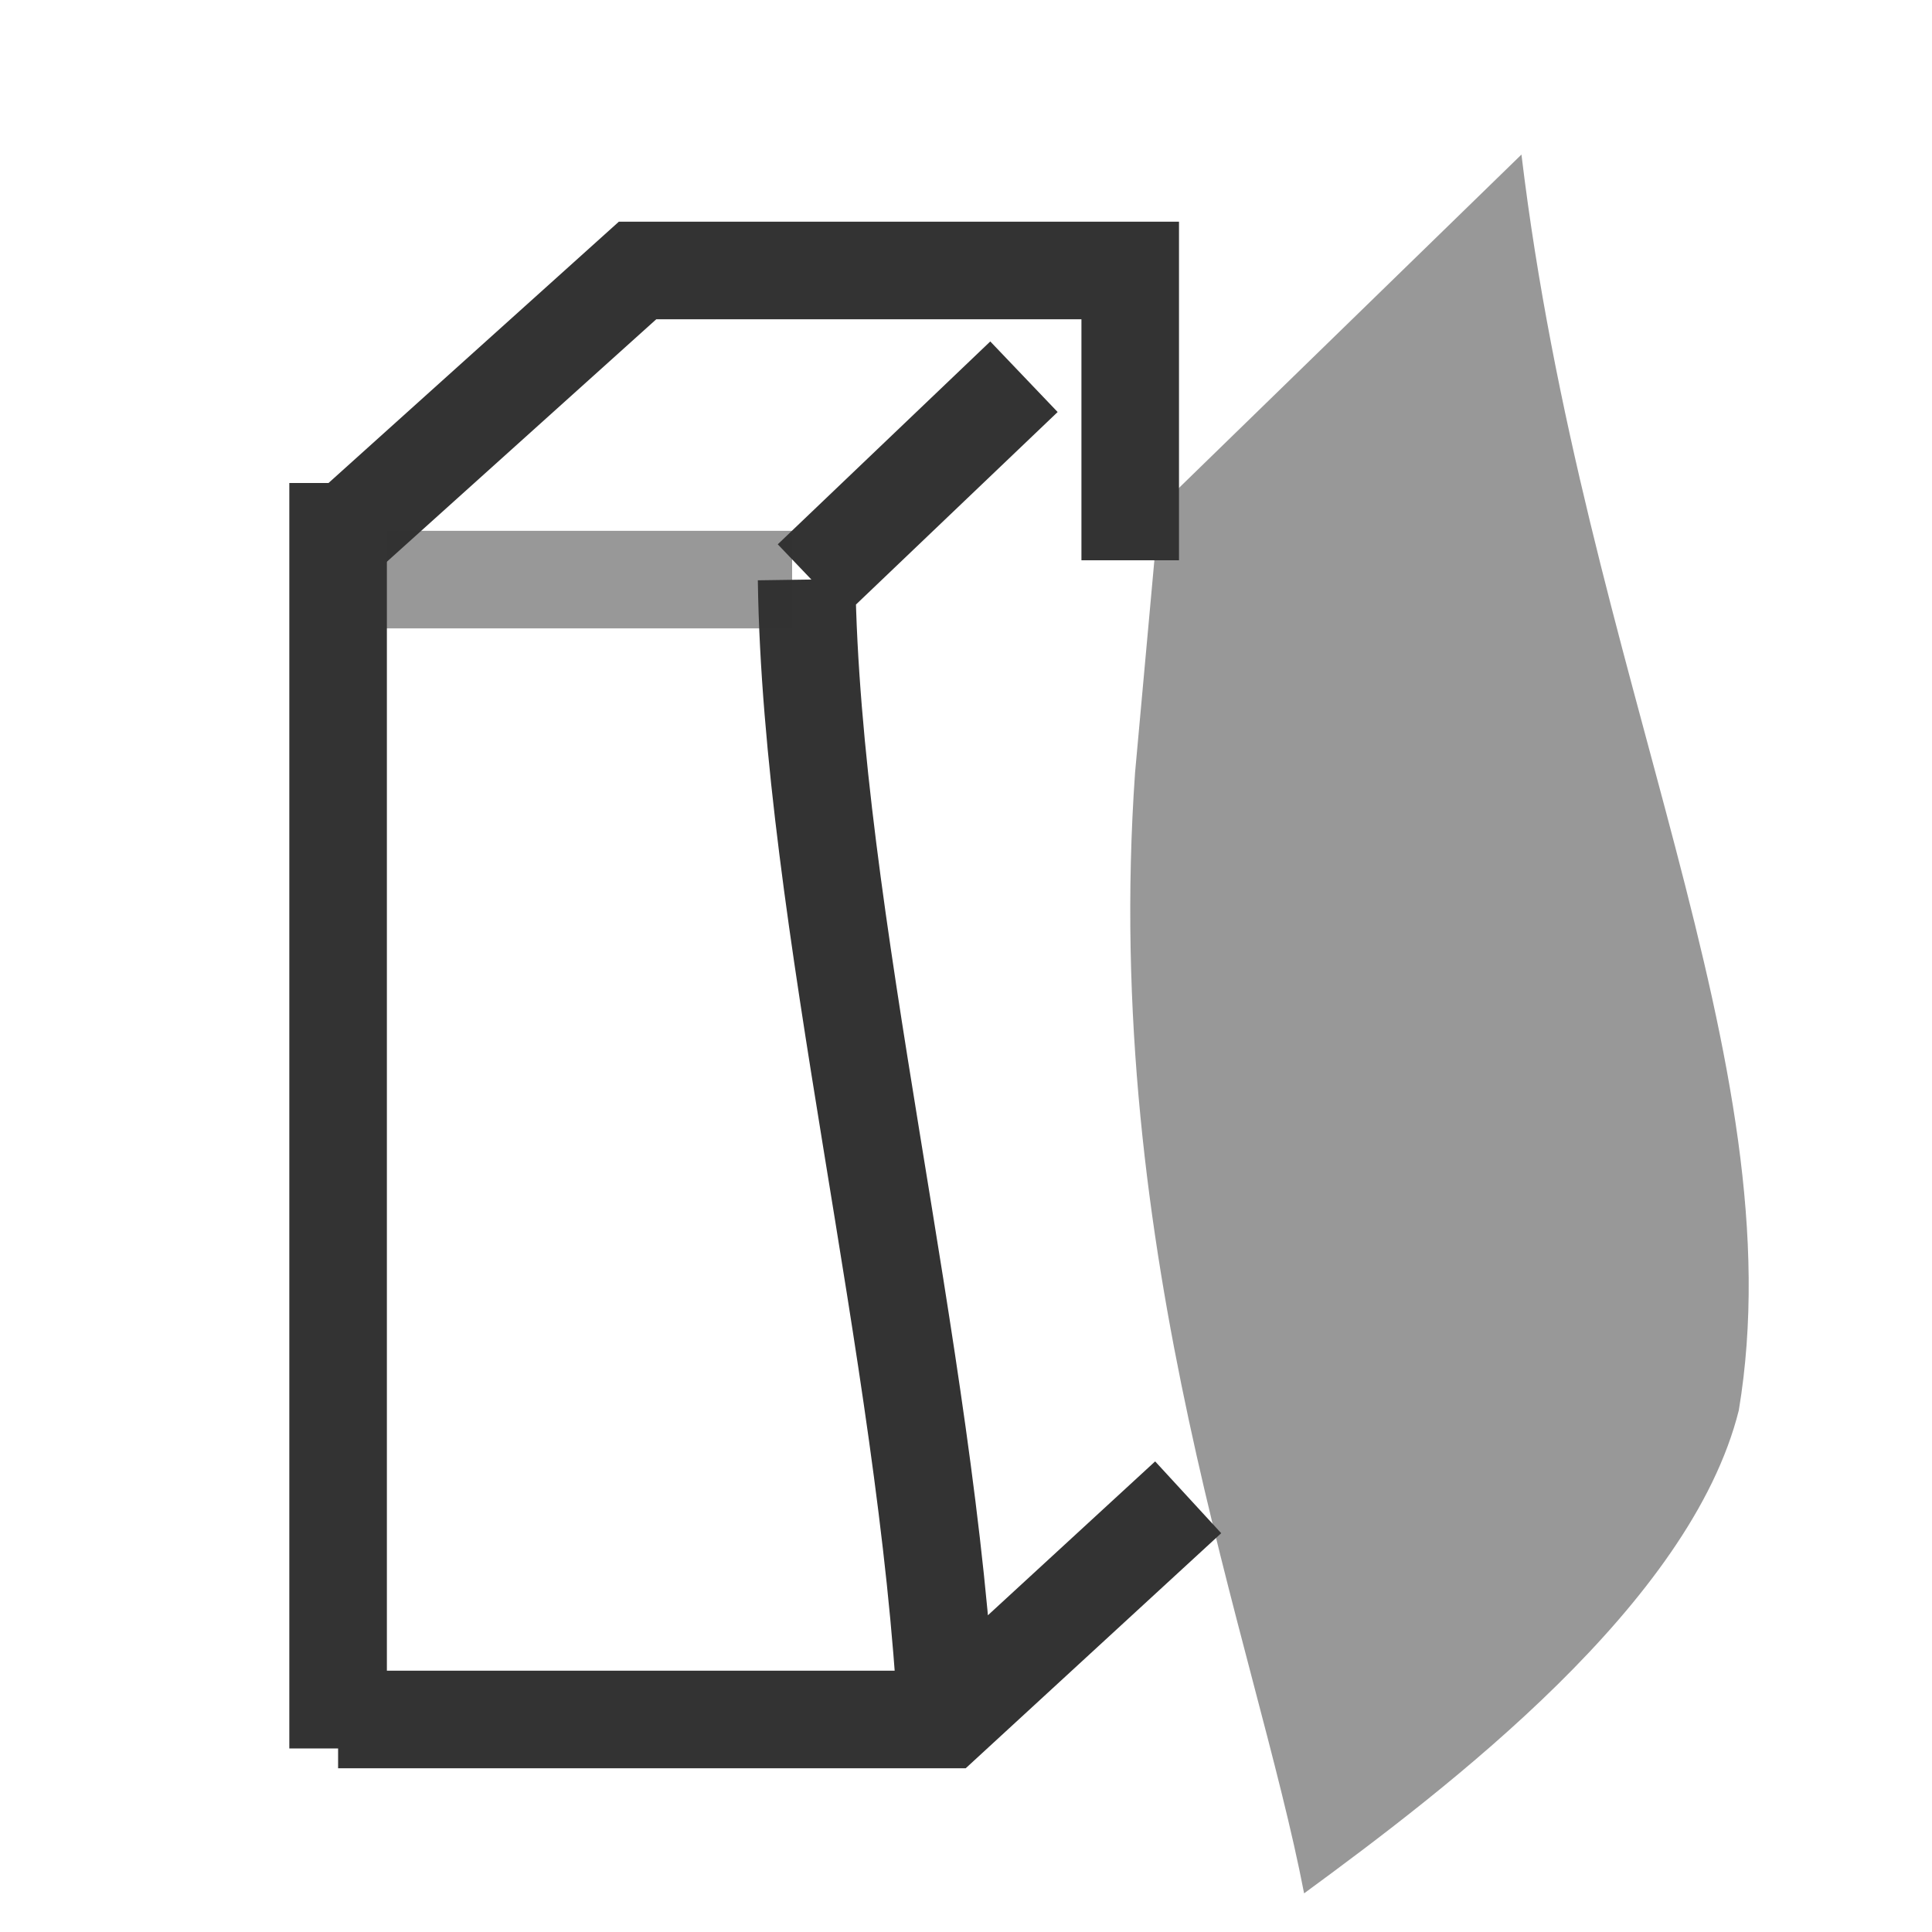
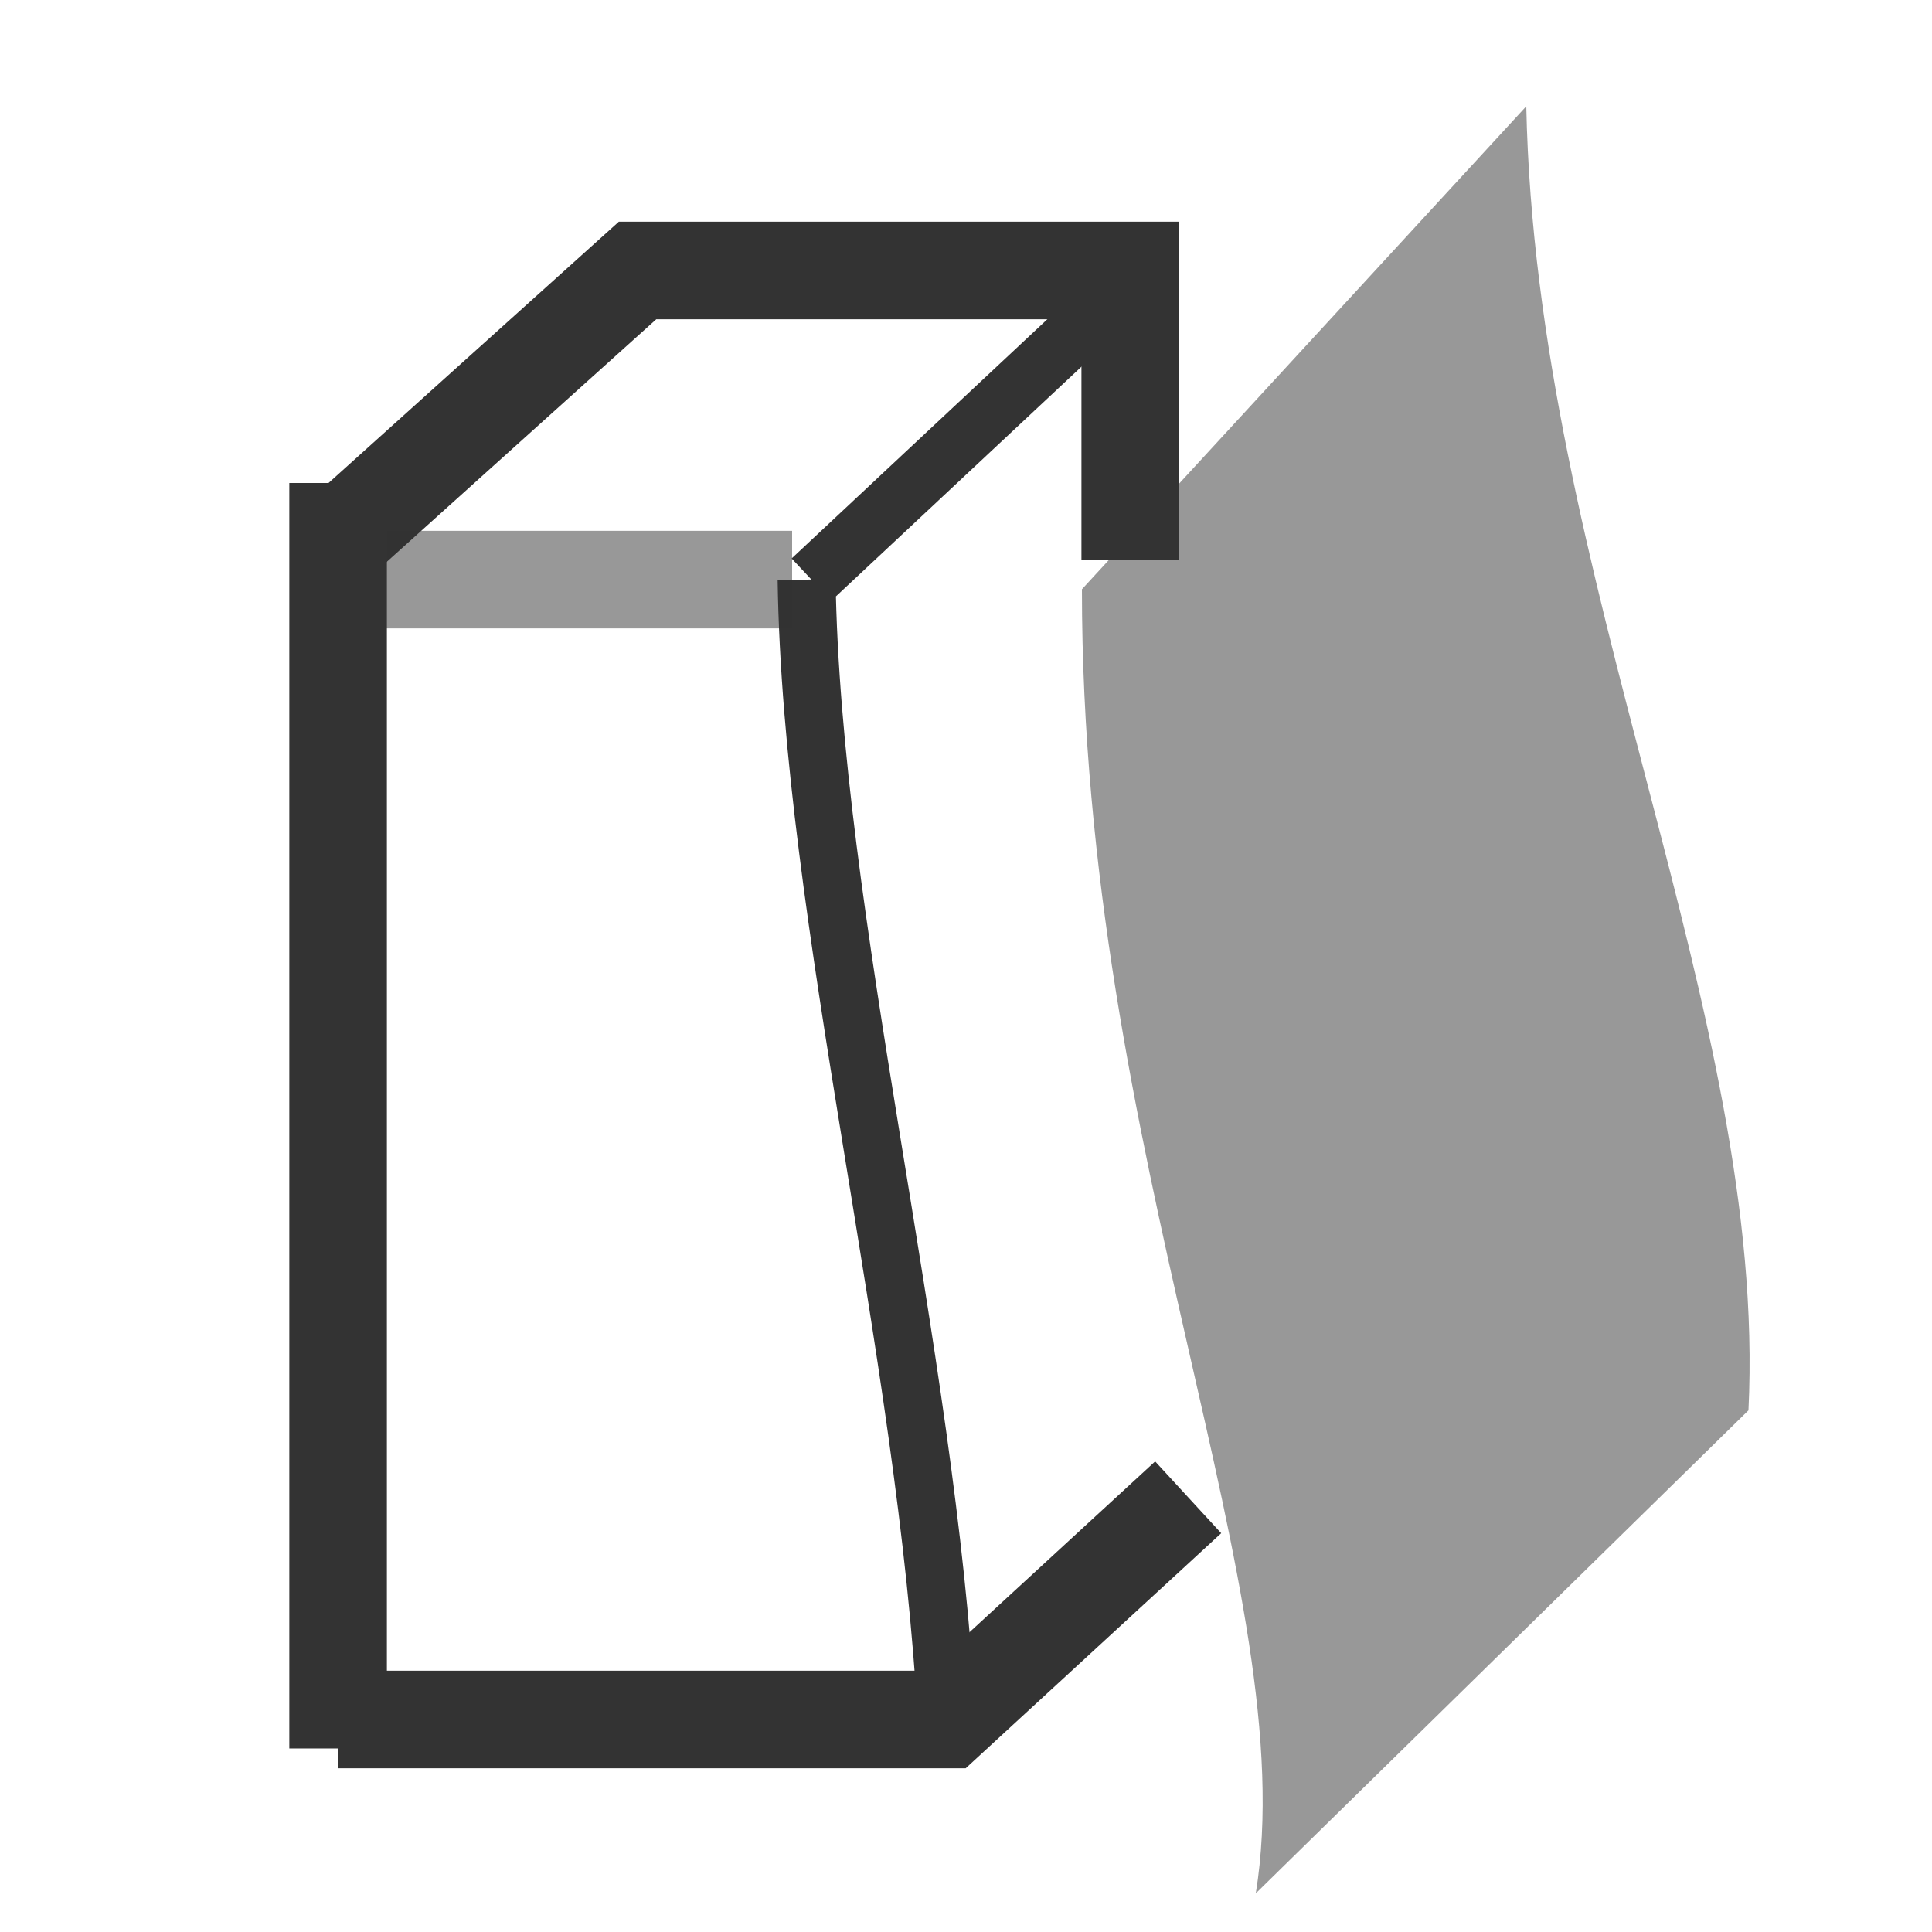
<svg xmlns="http://www.w3.org/2000/svg" width="24" height="24" viewBox="0 0 24 24" fill="none" stroke="#333333" stroke-width=".75">
  <g transform="scale(1.2)" stroke-width="1.01">
-     <path d="M12 5.25L15.75 1.6C16.4 7 18.6 11 18 14.6C17.5 16.6 15 18.5 13.5 19.6C13 17 11.4 13 11.75 8Z" fill="#333333" fill-opacity=".5" stroke="none" />
-     <path d="M3.5 17.8H9.8L12.3 15.5M3.6 5.5L6.6 2.8H11.7V5.8M8.35 6C8.4 9.5 9.6 14 9.8 17.8M8.4 6L10.6 3.9" />
+     <path d="M11.2 6.1L15.8 1.1C15.9 6 18.3 10.5 18.1 14.6L13 19.6C13.5 16.5 11.2 12 11.2 6.1Z" fill="#333333" fill-opacity=".5" stroke="none" />
+     <path d="M3.5 17.8H9.8L12.3 15.5M3.6 5.5L6.6 2.8H11.7V5.8" />
+     <path d="M8.35 6C8.4 9.5 9.6 14 9.8 17.8M8.4 6L11.5 3.1" stroke-width=".6" />
    <path d="M3.9 6H8.2" stroke-opacity=".5" />
    <path d="M3.5 5V18.1" stroke-width="1.01" />
  </g>
</svg>
